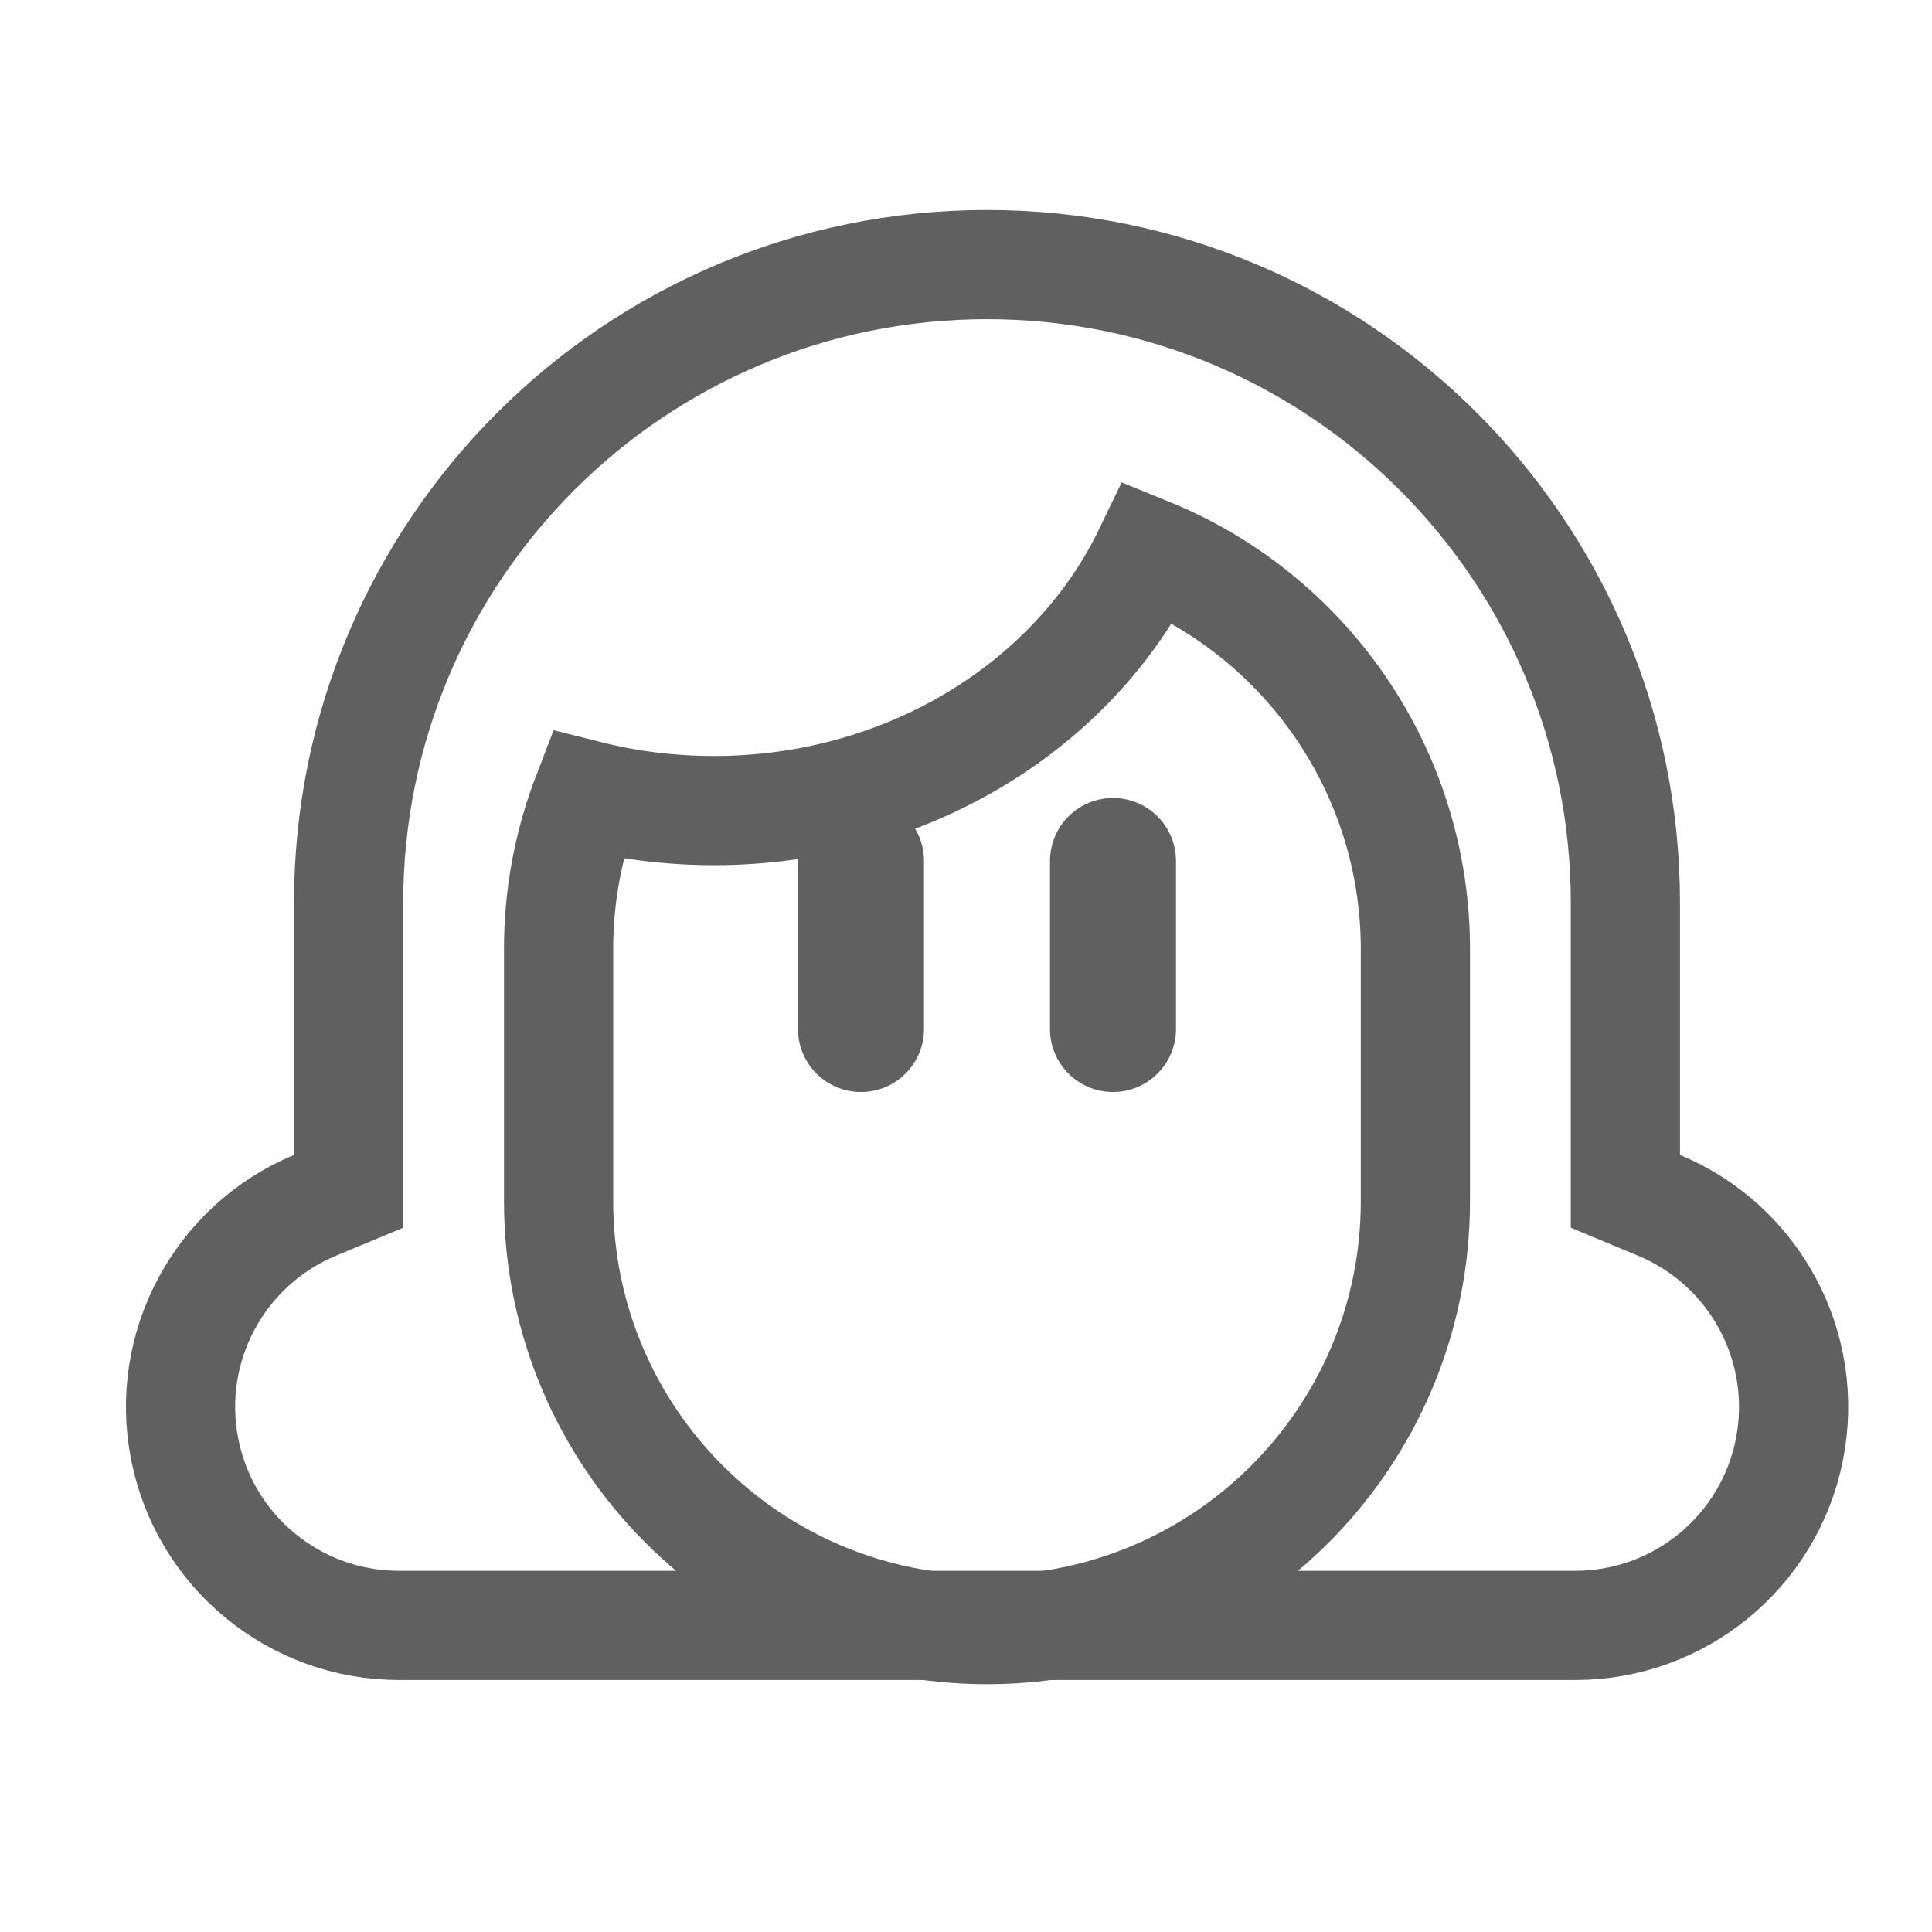
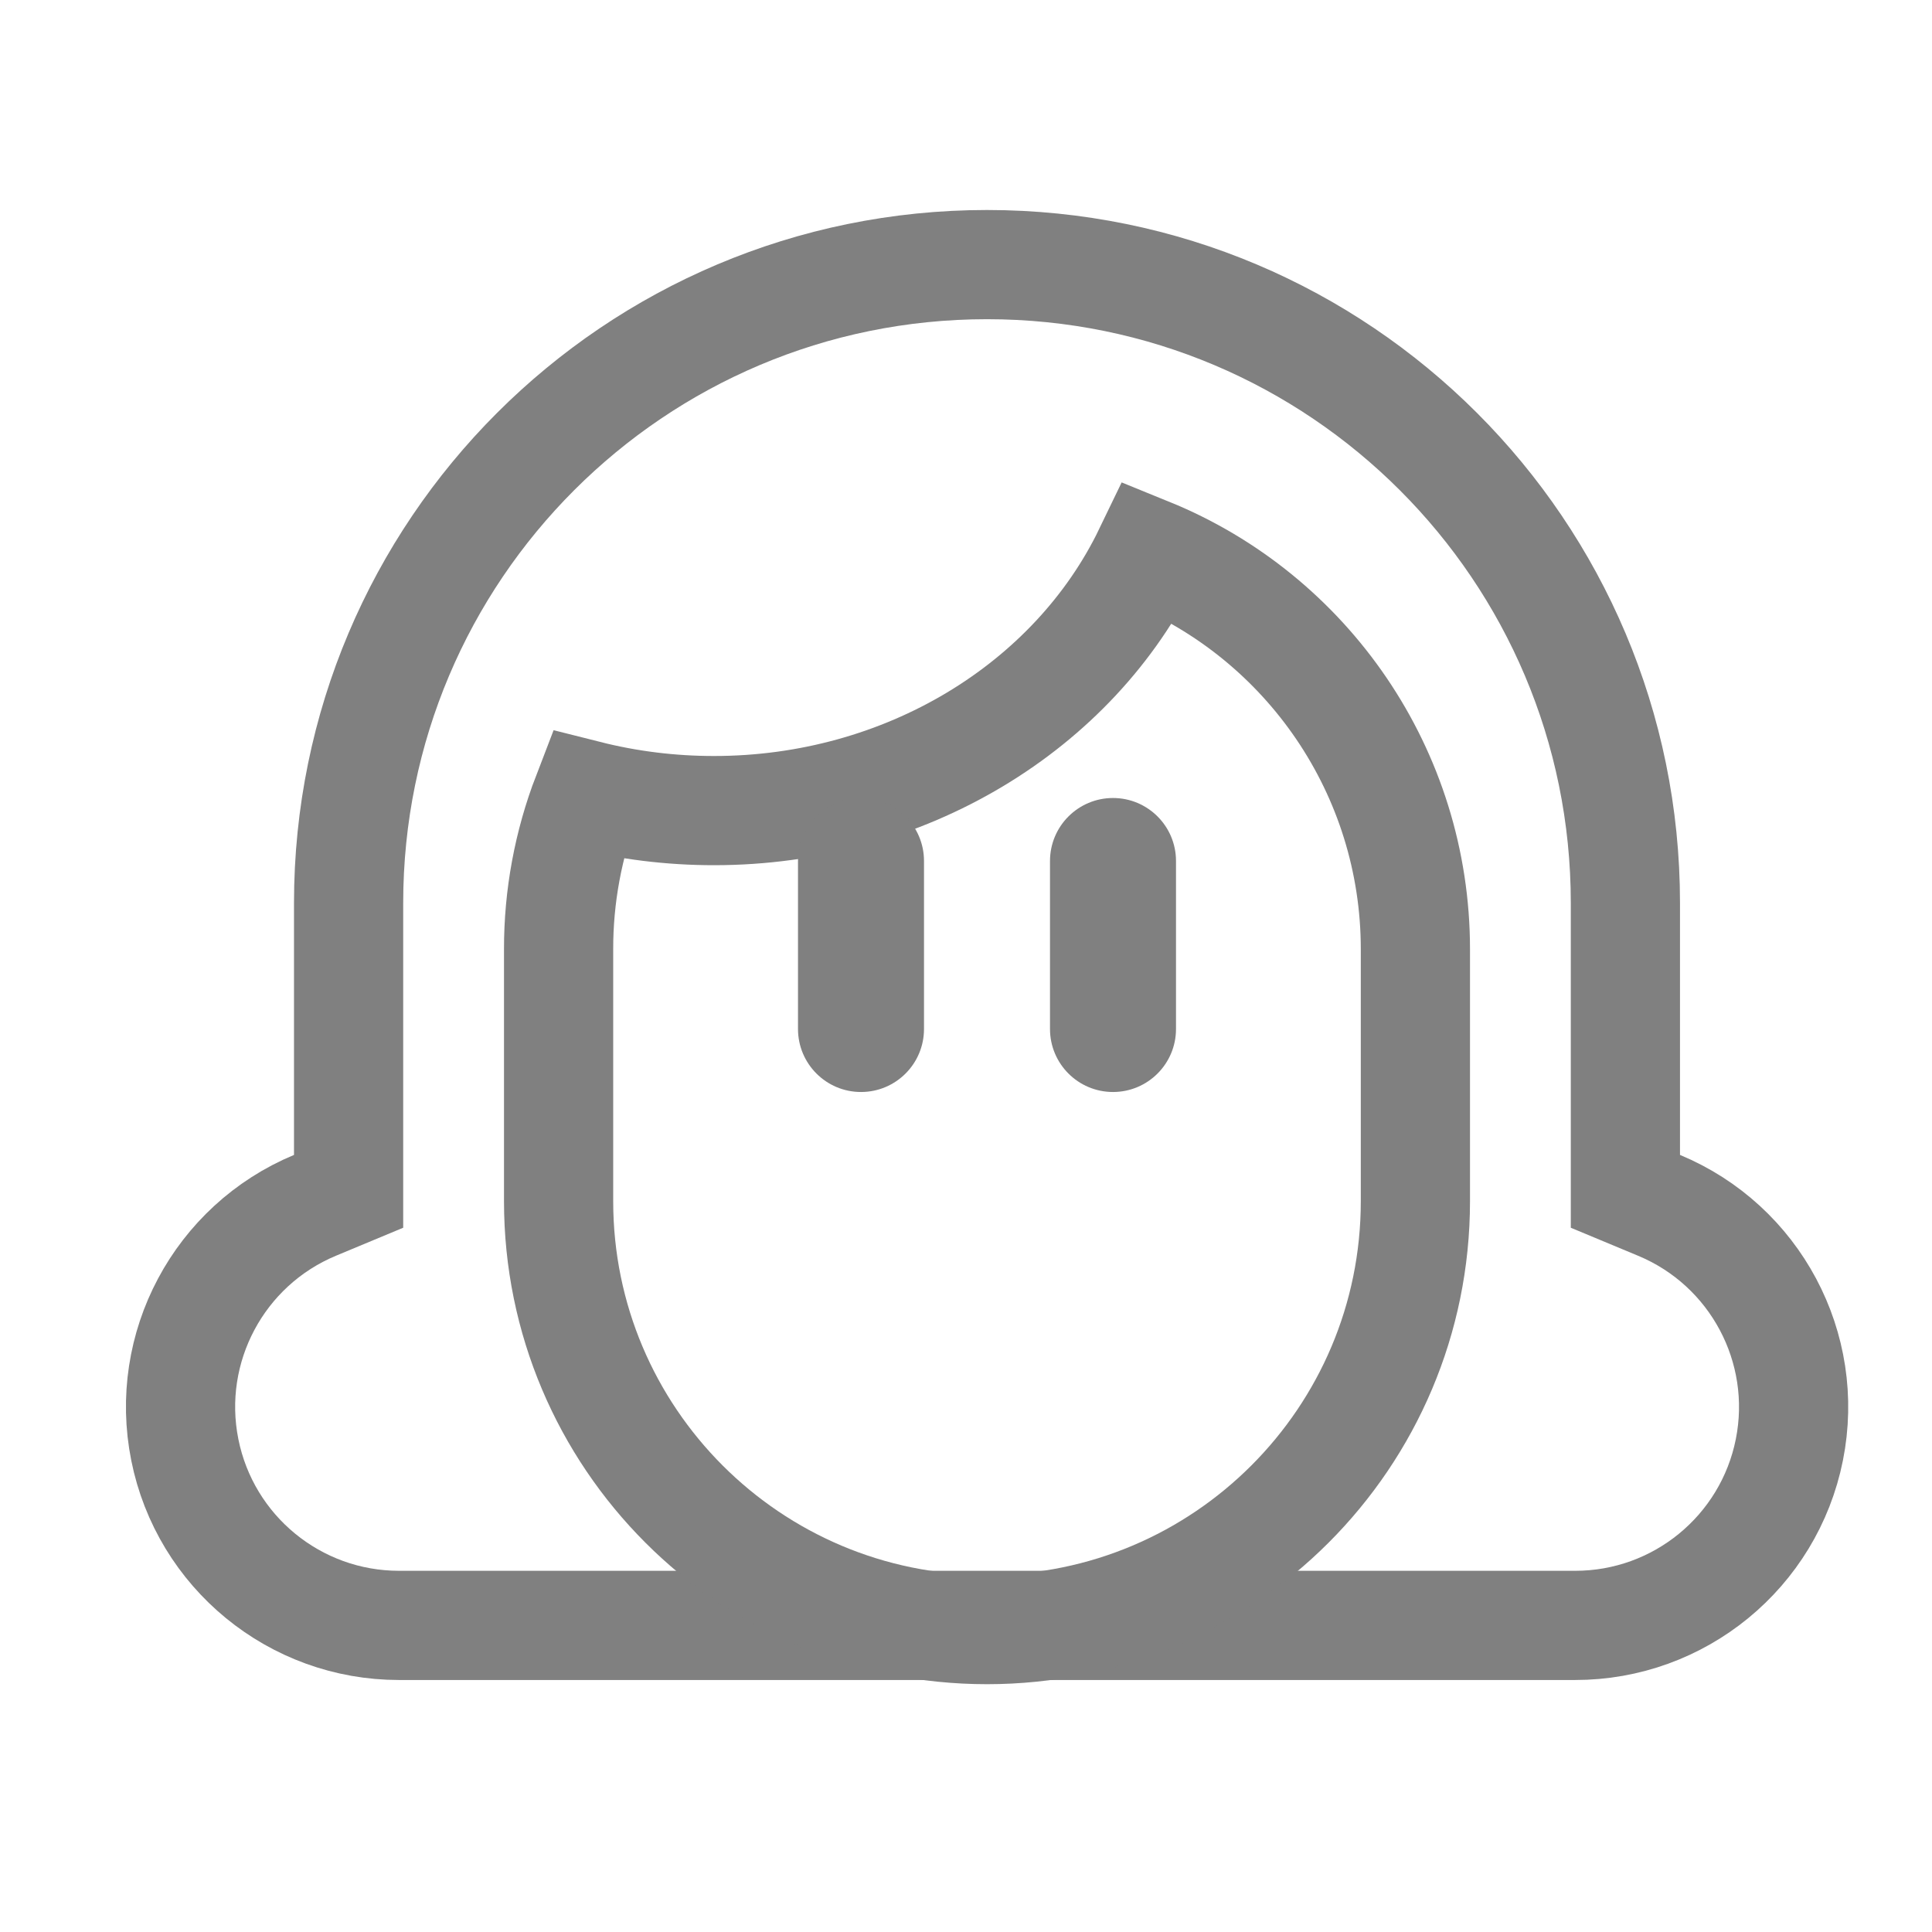
- <svg xmlns="http://www.w3.org/2000/svg" id="svg24" version="1.1" viewBox="0 0 46 46" height="46" width="46">
+ <svg xmlns="http://www.w3.org/2000/svg" width="46" height="46" viewBox="0 0 46 46" version="1.1" id="svg24">
  <defs id="defs28" />
-   <g id="g897">
-     <path style="fill:none;fill-rule:evenodd;stroke:#606060;stroke-opacity:1" d="M 39.5,28.698 38.7,28.365 V 21.5 C 38.7,13.105 31.895,6.3 23.5,6.3 15.105,6.3 8.3,13.105 8.3,21.5 v 6.865 l -0.8,0.333 a 5.201,5.201 0 0 0 2,10.002 h 28 a 5.2,5.2 0 0 0 2,-10.002 z" stroke="#afafaf" stroke-width="2.6" id="path4" />
-     <path style="fill:none;fill-rule:evenodd;stroke:#606060;stroke-opacity:1" id="path6" stroke-width="2.6" stroke="#afafaf" d="M 27.347,13.15 C 25.569,16.839 21.537,19.3 17,19.3 c -1.031,0 -2.045,-0.126 -3.02,-0.372 A 10.174,10.174 0 0 0 13.3,22.6 v 6 c 0,5.634 4.567,10.2 10.2,10.2 5.633,0 10.2,-4.566 10.2,-10.2 v -6 c 0,-4.21 -2.573,-7.913 -6.353,-9.45 z" />
-     <path style="fill:#606060;fill-rule:evenodd;stroke:none;stroke-width:1;fill-opacity:1" d="m 20.5,19 a 1.5,1.5 0 0 1 1.5,1.5 v 4 a 1.5,1.5 0 0 1 -3,0 v -4 A 1.5,1.5 0 0 1 20.5,19 Z" id="path8" />
-     <rect style="fill:#606060;fill-opacity:1;fill-rule:evenodd;stroke:none;stroke-width:1" x="25" y="19" width="3" height="7" rx="1.5" id="rect10" />
+   <g id="g843">
+     <path id="path4" stroke-width="2.6" stroke="#afafaf" d="M 39.5,28.698 38.7,28.365 V 21.5 C 38.7,13.105 31.895,6.3 23.5,6.3 15.105,6.3 8.3,13.105 8.3,21.5 v 6.865 l -0.8,0.333 a 5.201,5.201 0 0 0 2,10.002 h 28 a 5.2,5.2 0 0 0 2,-10.002 z" style="fill:none;fill-rule:evenodd;stroke:#808080;stroke-opacity:1" />
+     <path d="M 27.347,13.15 C 25.569,16.839 21.537,19.3 17,19.3 c -1.031,0 -2.045,-0.126 -3.02,-0.372 A 10.174,10.174 0 0 0 13.3,22.6 v 6 c 0,5.634 4.567,10.2 10.2,10.2 5.633,0 10.2,-4.566 10.2,-10.2 v -6 c 0,-4.21 -2.573,-7.913 -6.353,-9.45 z" stroke="#afafaf" stroke-width="2.6" id="path6" style="fill:none;fill-rule:evenodd;stroke:#808080;stroke-opacity:1" />
+     <path id="path8" d="m 20.5,19 a 1.5,1.5 0 0 1 1.5,1.5 v 4 a 1.5,1.5 0 0 1 -3,0 v -4 A 1.5,1.5 0 0 1 20.5,19 Z" style="fill:#808080;fill-opacity:1;fill-rule:evenodd;stroke:none;stroke-width:1" />
+     <rect id="rect10" rx="1.5" height="7" width="3" y="19" x="25" style="fill:#808080;fill-opacity:1;fill-rule:evenodd;stroke:none;stroke-width:1" />
  </g>
</svg>
